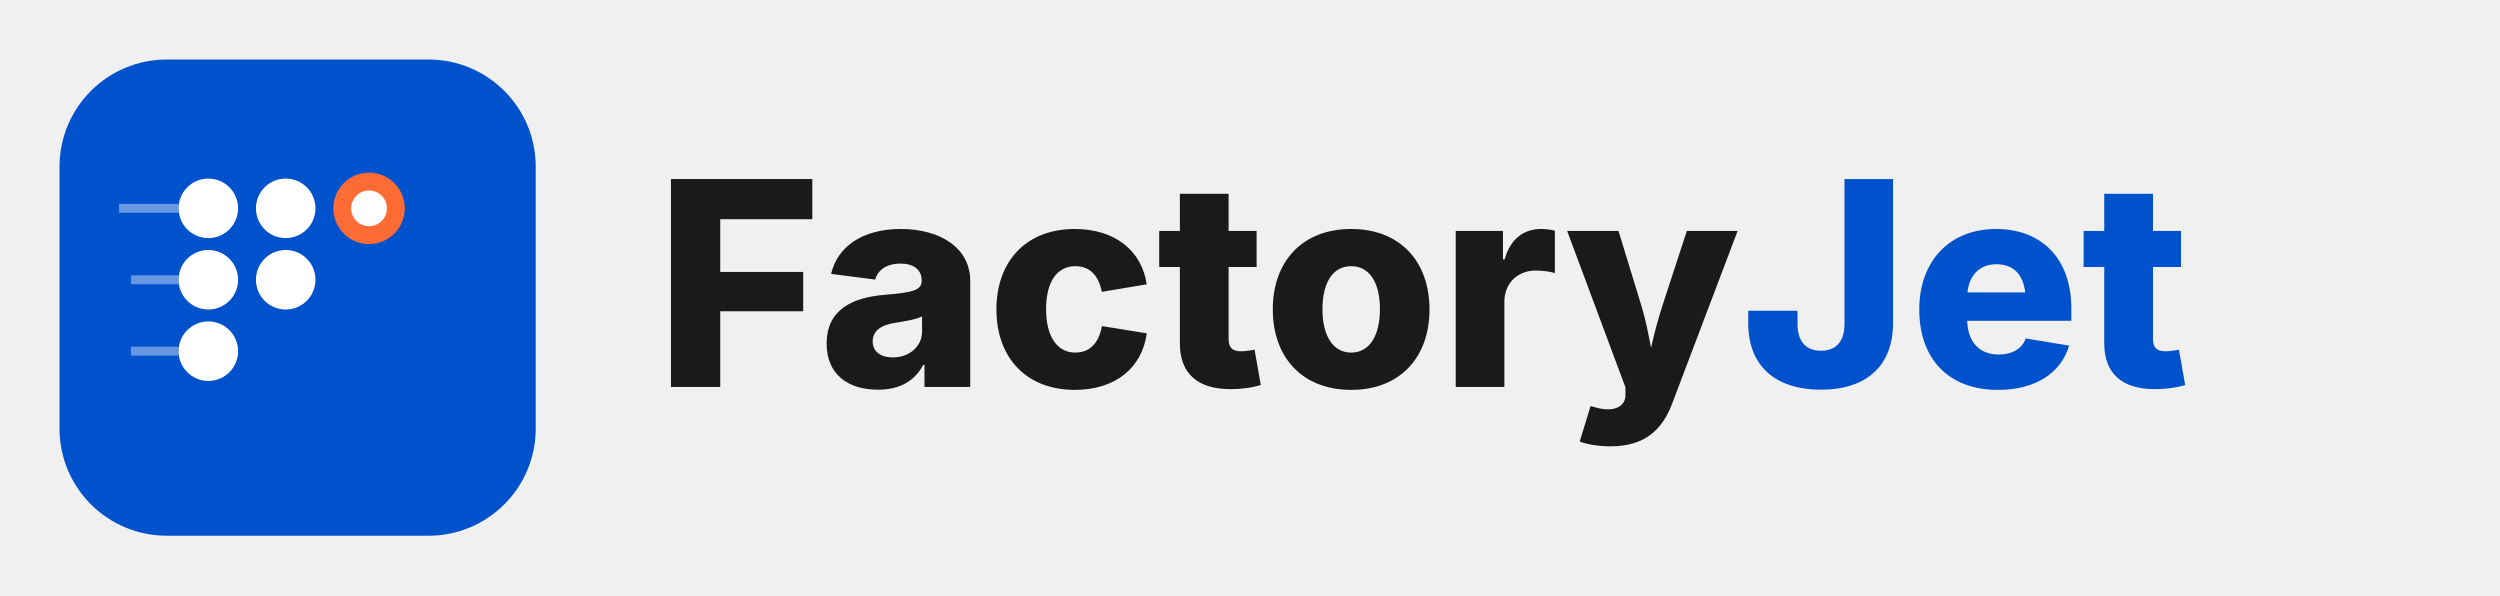
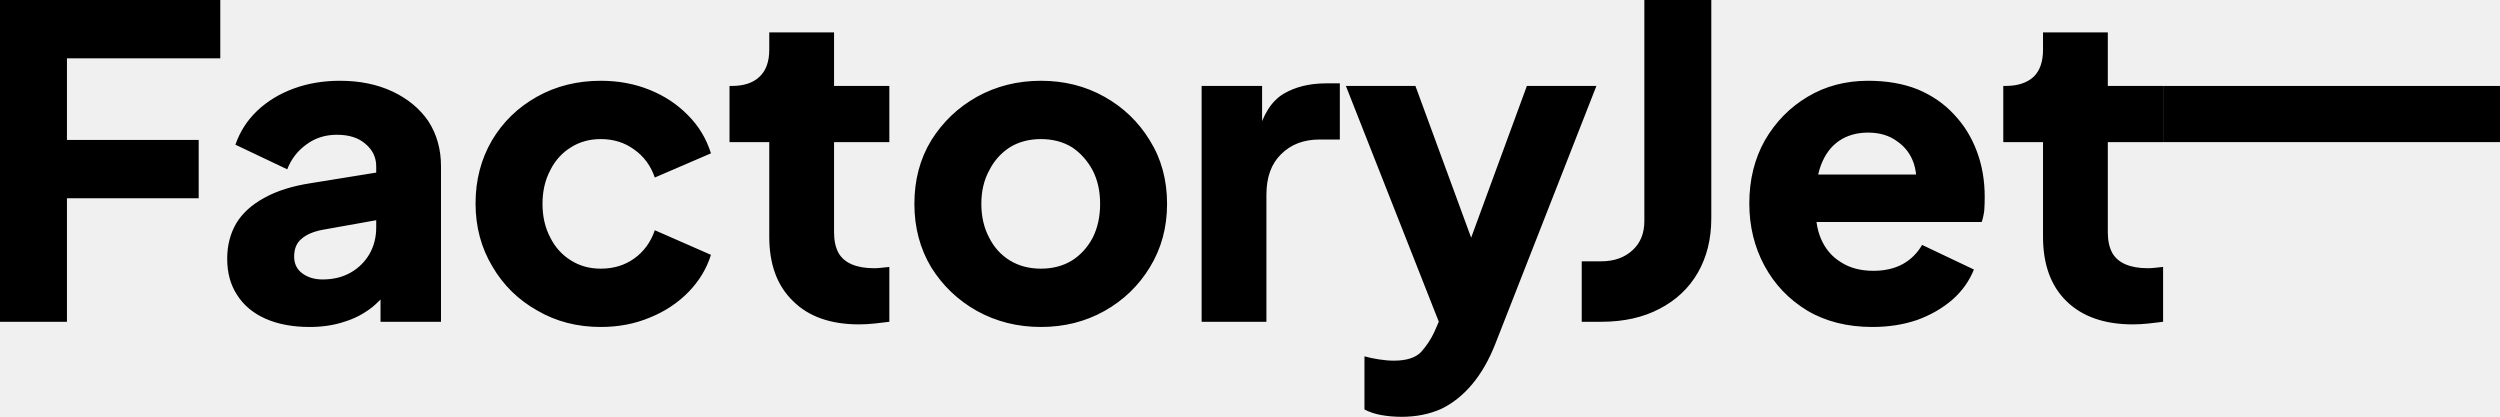
- <svg xmlns="http://www.w3.org/2000/svg" viewBox="0 0 420 100">
-   <rect x="10" y="10" width="80" height="80" rx="18" fill="#0052CC" />
-   <g transform="translate(50, 50)">
-     <circle cx="-15" cy="-15" r="5" fill="#FFFFFF" />
-     <circle cx="-15" cy="-3" r="5" fill="#FFFFFF" />
-     <circle cx="-15" cy="9" r="5" fill="#FFFFFF" />
-     <circle cx="-2" cy="-15" r="5" fill="#FFFFFF" />
-     <circle cx="-2" cy="-3" r="5" fill="#FFFFFF" />
-     <circle cx="12" cy="-15" r="6" fill="#FF6B35" />
-     <circle cx="12" cy="-15" r="3" fill="#FFFFFF" />
-     <path d="M -20,-15 L -30,-15" stroke="#FFFFFF" stroke-width="1.5" opacity="0.4" />
-     <path d="M -20,-3 L -28,-3" stroke="#FFFFFF" stroke-width="1.5" opacity="0.4" />
-     <path d="M -20,9 L -28,9" stroke="#FFFFFF" stroke-width="1.5" opacity="0.4" />
+ <svg xmlns="http://www.w3.org/2000/svg" viewBox="0 0 5788.0 965.0" width="5788.0" height="965.0" role="img" aria-label="FactoryJet">
+   <g transform="translate(-66.0 0)">
+     <g transform="translate(0 745)">
+       <path fill="#000000" d="M66 0V-745H576V-610H221V-421H526V-286H221V0ZM783 12Q724 12 681 -7Q638 -26 615 -62Q592 -97 592 -146Q592 -192 613 -228Q634 -263 678 -287Q721 -311 786 -321L953 -348V-238L813 -213Q781 -207 764 -192Q747 -178 747 -151Q747 -126 766 -112Q785 -98 813 -98Q850 -98 878 -114Q906 -130 922 -158Q937 -185 937 -218V-360Q937 -391 912 -412Q888 -433 846 -433Q806 -433 776 -411Q745 -389 731 -353L611 -410Q627 -456 662 -489Q697 -522 746 -540Q795 -558 853 -558Q922 -558 975 -533Q1028 -508 1058 -464Q1087 -419 1087 -360V0H947V-88L981 -94Q957 -58 928 -34Q899 -11 863 0Q827 12 783 12ZM1457 12Q1375 12 1310 -26Q1244 -63 1206 -128Q1167 -193 1167 -274Q1167 -355 1205 -420Q1243 -484 1309 -521Q1375 -558 1457 -558Q1518 -558 1570 -537Q1622 -516 1659 -478Q1696 -441 1712 -390L1582 -334Q1568 -375 1534 -399Q1501 -423 1457 -423Q1418 -423 1388 -404Q1357 -385 1340 -351Q1322 -317 1322 -273Q1322 -229 1340 -195Q1357 -161 1388 -142Q1418 -123 1457 -123Q1502 -123 1535 -147Q1568 -171 1582 -212L1712 -155Q1697 -107 1660 -69Q1623 -31 1571 -10Q1519 12 1457 12ZM2055 6Q1956 6 1902 -48Q1847 -101 1847 -197V-416H1755V-546H1760Q1802 -546 1824 -567Q1847 -588 1847 -630V-670H1997V-546H2125V-416H1997V-207Q1997 -179 2007 -160Q2017 -142 2038 -133Q2059 -124 2090 -124Q2097 -124 2106 -125Q2115 -126 2125 -127V0Q2110 2 2091 4Q2072 6 2055 6ZM2476 12Q2395 12 2328 -25Q2262 -62 2222 -126Q2183 -191 2183 -273Q2183 -356 2222 -420Q2262 -484 2328 -521Q2395 -558 2476 -558Q2557 -558 2623 -521Q2689 -484 2728 -420Q2768 -356 2768 -273Q2768 -191 2728 -126Q2689 -62 2623 -25Q2557 12 2476 12ZM2476 -123Q2517 -123 2548 -142Q2578 -161 2596 -195Q2613 -229 2613 -273Q2613 -317 2596 -350Q2578 -384 2548 -404Q2517 -423 2476 -423Q2435 -423 2404 -404Q2373 -384 2356 -350Q2338 -317 2338 -273Q2338 -229 2356 -195Q2373 -161 2404 -142Q2435 -123 2476 -123ZM2848 0V-546H2988V-415L2978 -434Q2996 -503 3038 -528Q3079 -552 3136 -552H3168V-422H3121Q3066 -422 3032 -388Q2998 -355 2998 -294V0ZM3311 220Q3287 220 3264 216Q3242 212 3225 203V80Q3239 84 3258 87Q3277 90 3293 90Q3337 90 3356 70Q3375 49 3387 23L3424 -62L3422 63L3182 -546H3343L3502 -113H3442L3601 -546H3762L3528 51Q3506 107 3474 145Q3442 183 3402 202Q3361 220 3311 220ZM3728 0V-140H3773Q3818 -140 3846 -166Q3873 -191 3873 -233V-745H4028V-240Q4028 -168 3997 -114Q3966 -60 3908 -30Q3851 0 3773 0ZM4401 12Q4314 12 4250 -26Q4186 -65 4151 -130Q4116 -195 4116 -274Q4116 -356 4152 -420Q4189 -484 4251 -521Q4313 -558 4391 -558Q4456 -558 4506 -538Q4556 -517 4590 -480Q4625 -443 4643 -394Q4661 -346 4661 -289Q4661 -273 4660 -258Q4658 -242 4654 -231H4245V-341H4569L4498 -289Q4508 -332 4497 -366Q4486 -399 4458 -418Q4431 -438 4391 -438Q4352 -438 4324 -419Q4296 -400 4282 -363Q4268 -326 4271 -273Q4267 -227 4282 -192Q4297 -157 4328 -138Q4359 -118 4403 -118Q4443 -118 4472 -134Q4500 -150 4516 -178L4636 -121Q4620 -81 4586 -51Q4551 -21 4504 -4Q4457 12 4401 12ZM5004 6Q4905 6 4850 -48Q4796 -101 4796 -197V-416H4704V-546H4709Q4751 -546 4774 -567Q4796 -588 4796 -630V-670H4946V-546H5074V-416H4946V-207Q4946 -179 4956 -160Q4966 -142 4987 -133Q5008 -124 5039 -124Q5046 -124 5055 -125Q5064 -126 5074 -127V0Q5059 2 5040 4Q5021 6 5004 6Z" />
+     </g>
+     <rect x="5074.0" y="199" width="780" height="130" fill="#000000" />
  </g>
-   <text x="110" y="65" font-family="Inter, -apple-system, BlinkMacSystemFont, 'Segoe UI', Roboto, Helvetica, Arial, sans-serif" font-size="48" font-weight="800" fill="#1a1a1a">
-     Factory<tspan fill="#0052CC">Jet</tspan>
-   </text>
</svg>
